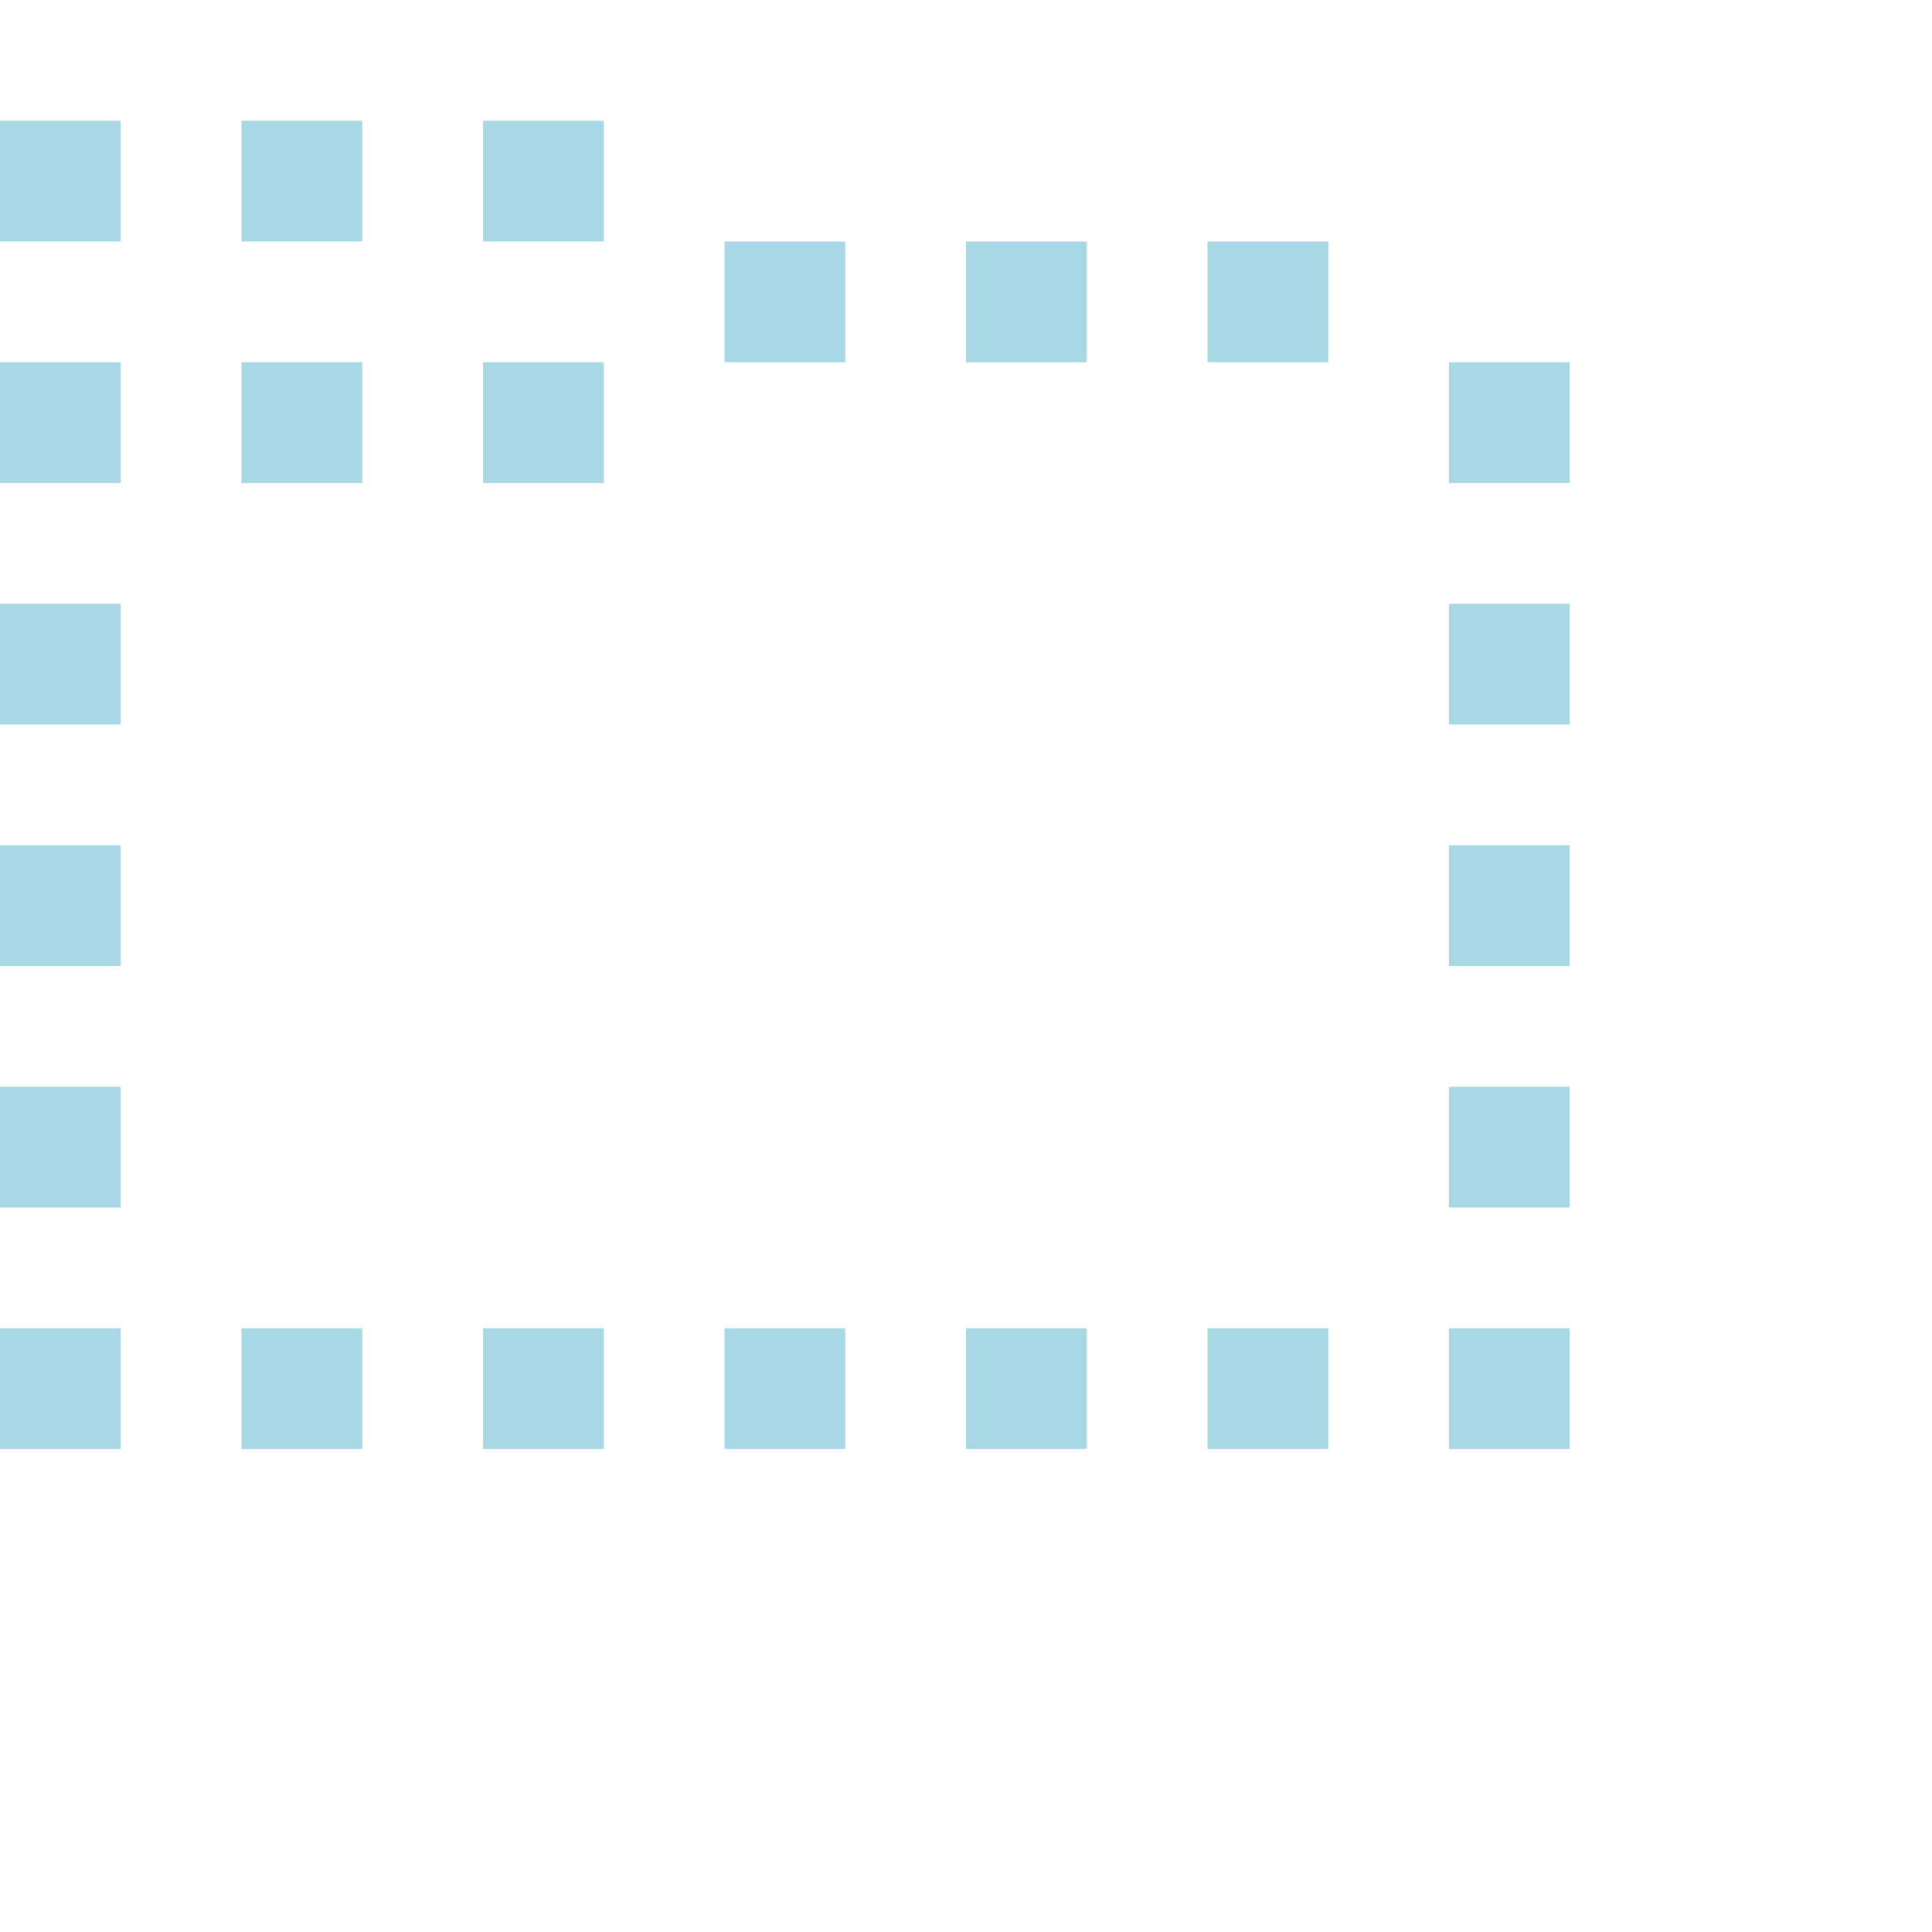
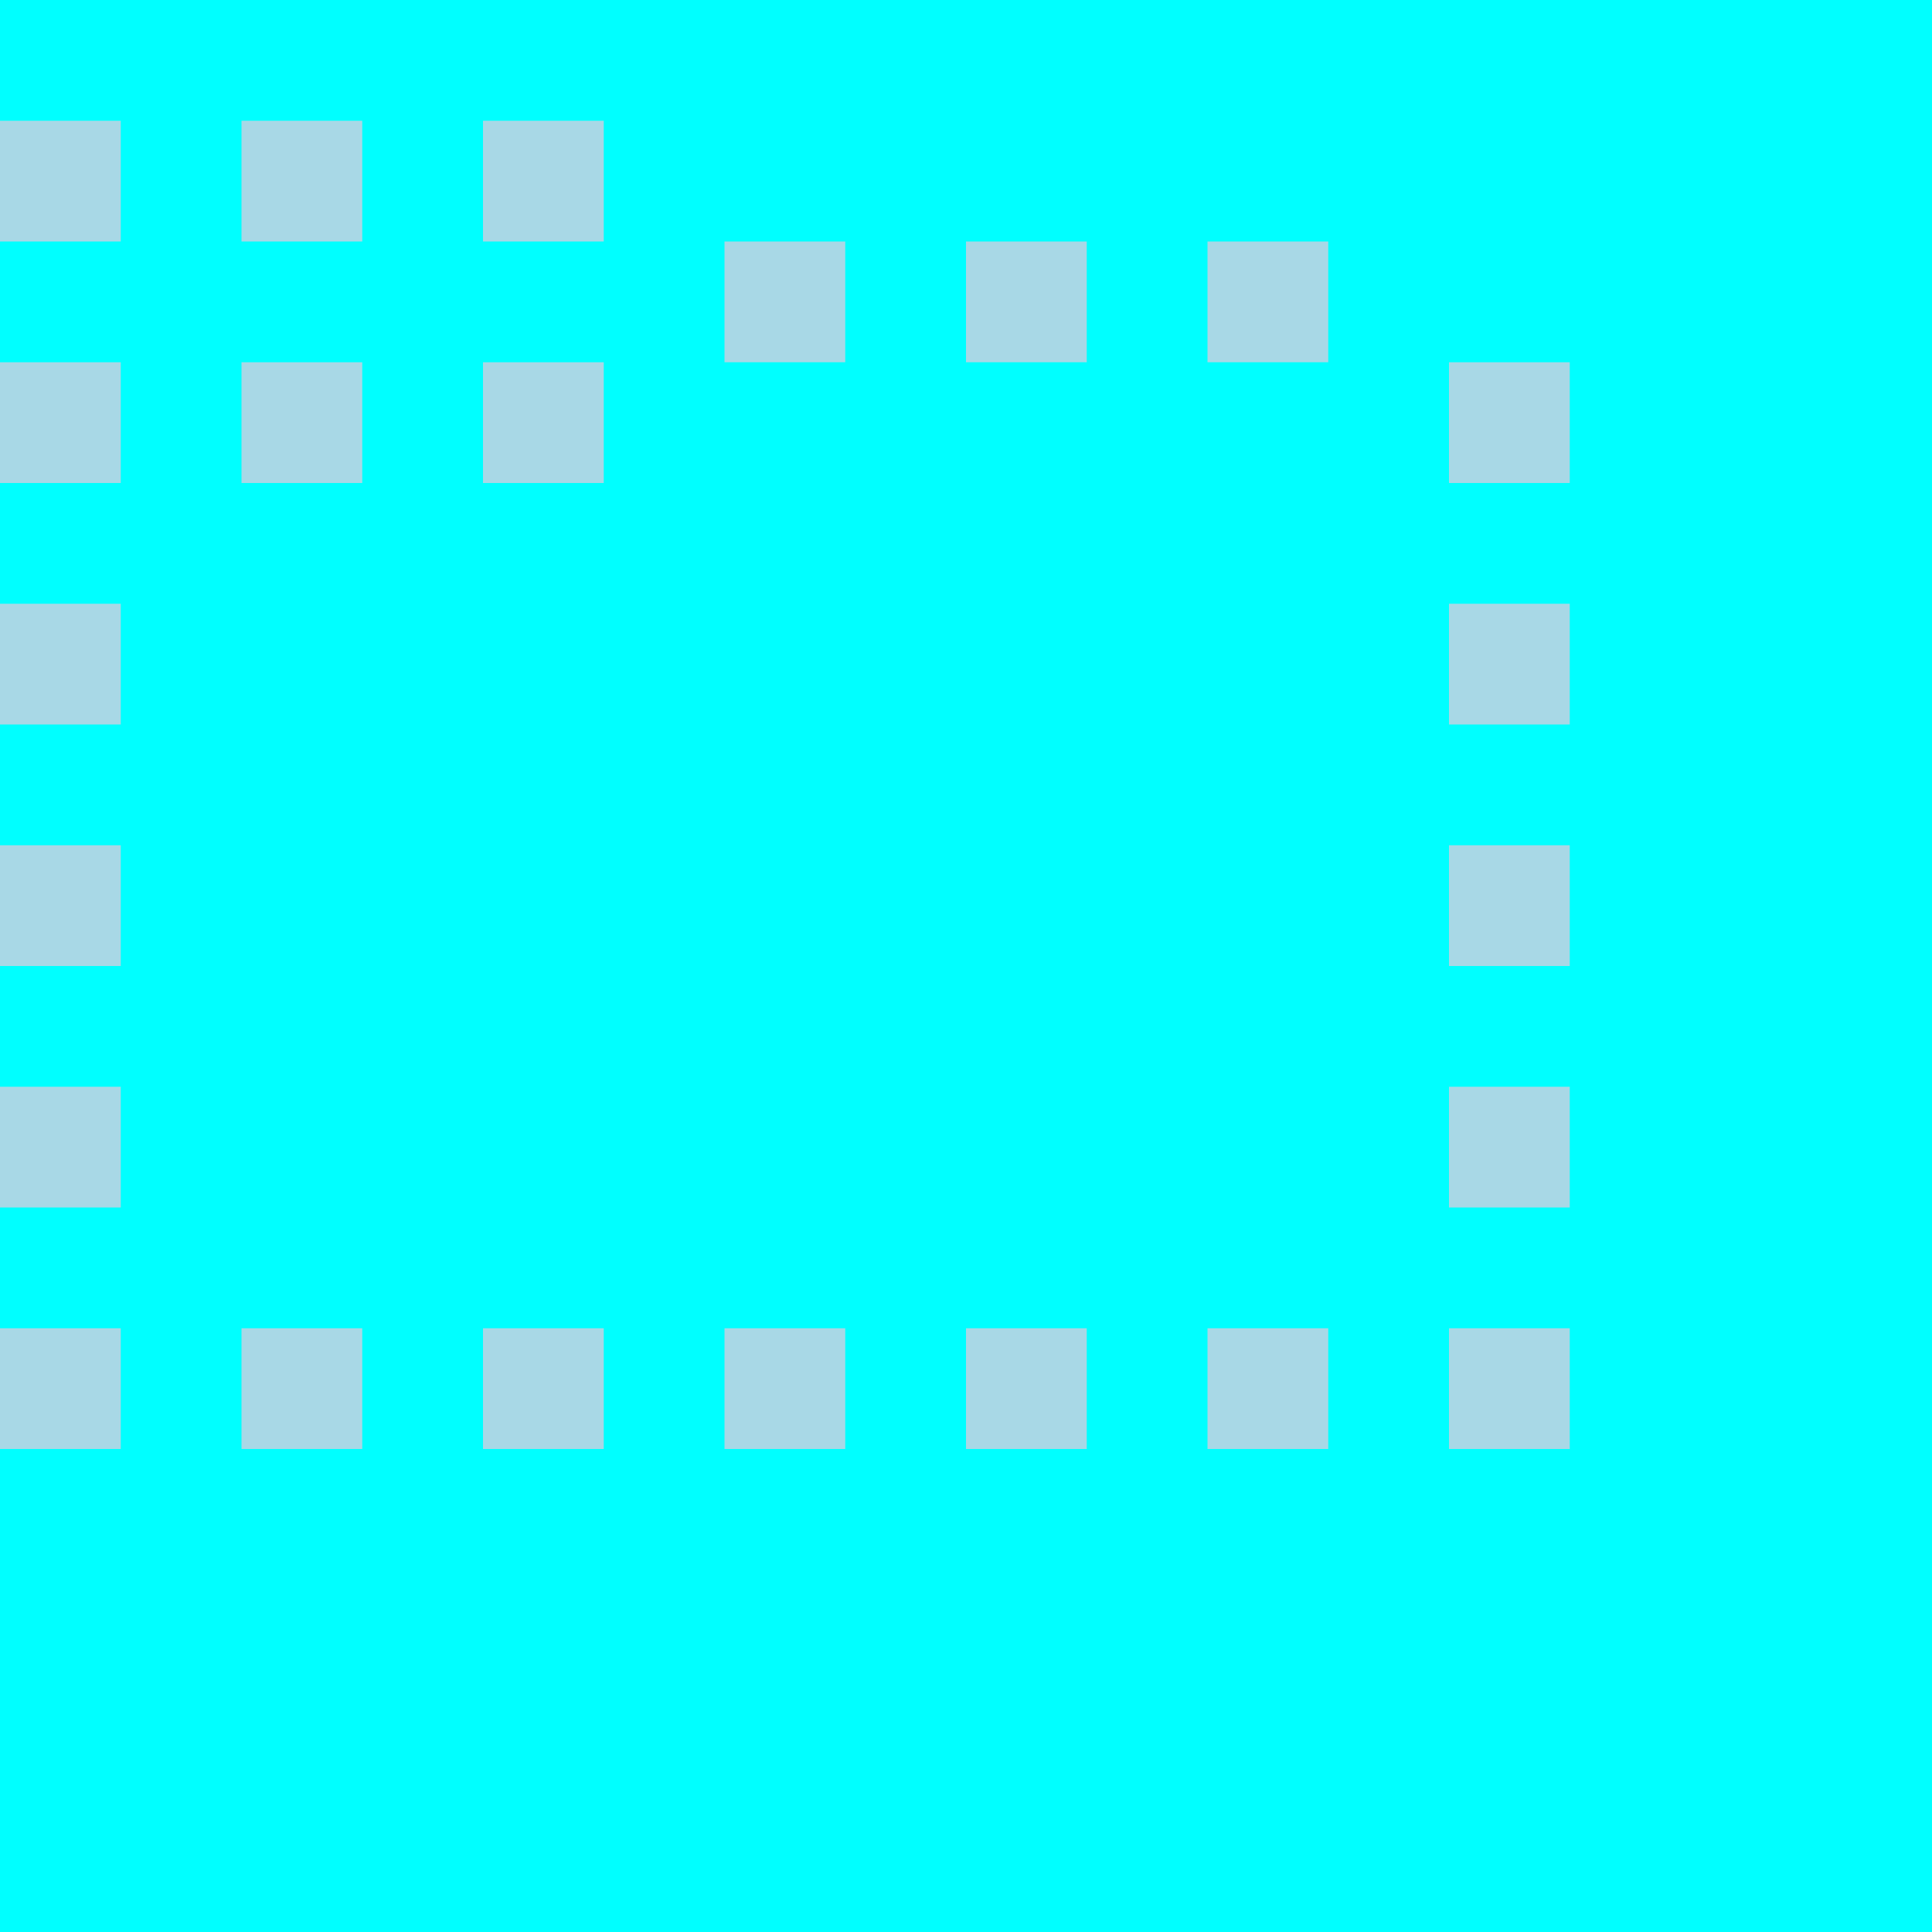
<svg xmlns="http://www.w3.org/2000/svg" width="32" height="32" viewBox="0 0 32 32">
  <g fill="none" fill-rule="evenodd">
-     <rect width="32" height="32" />
+     <rect width="32" height="32" fill="#00FFFF" />
    <path fill="#A8D8E6" d="M0,2 L2,2 L2,4 L0,4 L0,2 Z M4,2 L6,2 L6,4 L4,4 L4,2 Z M12,4 L14,4 L14,6 L12,6 L12,4 Z M16,4 L18,4 L18,6 L16,6 L16,4 Z M20,4 L22,4 L22,6 L20,6 L20,4 Z M24,6 L26,6 L26,8 L24,8 L24,6 Z M24,10 L26,10 L26,12 L24,12 L24,10 Z M0,6 L2,6 L2,8 L0,8 L0,6 Z M0,10 L2,10 L2,12 L0,12 L0,10 Z M24,14 L26,14 L26,16 L24,16 L24,14 Z M0,14 L2,14 L2,16 L0,16 L0,14 Z M24,18 L26,18 L26,20 L24,20 L24,18 Z M0,18 L2,18 L2,20 L0,20 L0,18 Z M0,22 L2,22 L2,24 L0,24 L0,22 Z M4,22 L6,22 L6,24 L4,24 L4,22 Z M8,22 L10,22 L10,24 L8,24 L8,22 Z M12,22 L14,22 L14,24 L12,24 L12,22 Z M16,22 L18,22 L18,24 L16,24 L16,22 Z M20,22 L22,22 L22,24 L20,24 L20,22 Z M24,22 L26,22 L26,24 L24,24 L24,22 Z M4,6 L6,6 L6,8 L4,8 L4,6 Z M8,2 L10,2 L10,4 L8,4 L8,2 Z M8,6 L10,6 L10,8 L8,8 L8,6 Z" />
  </g>
</svg>
